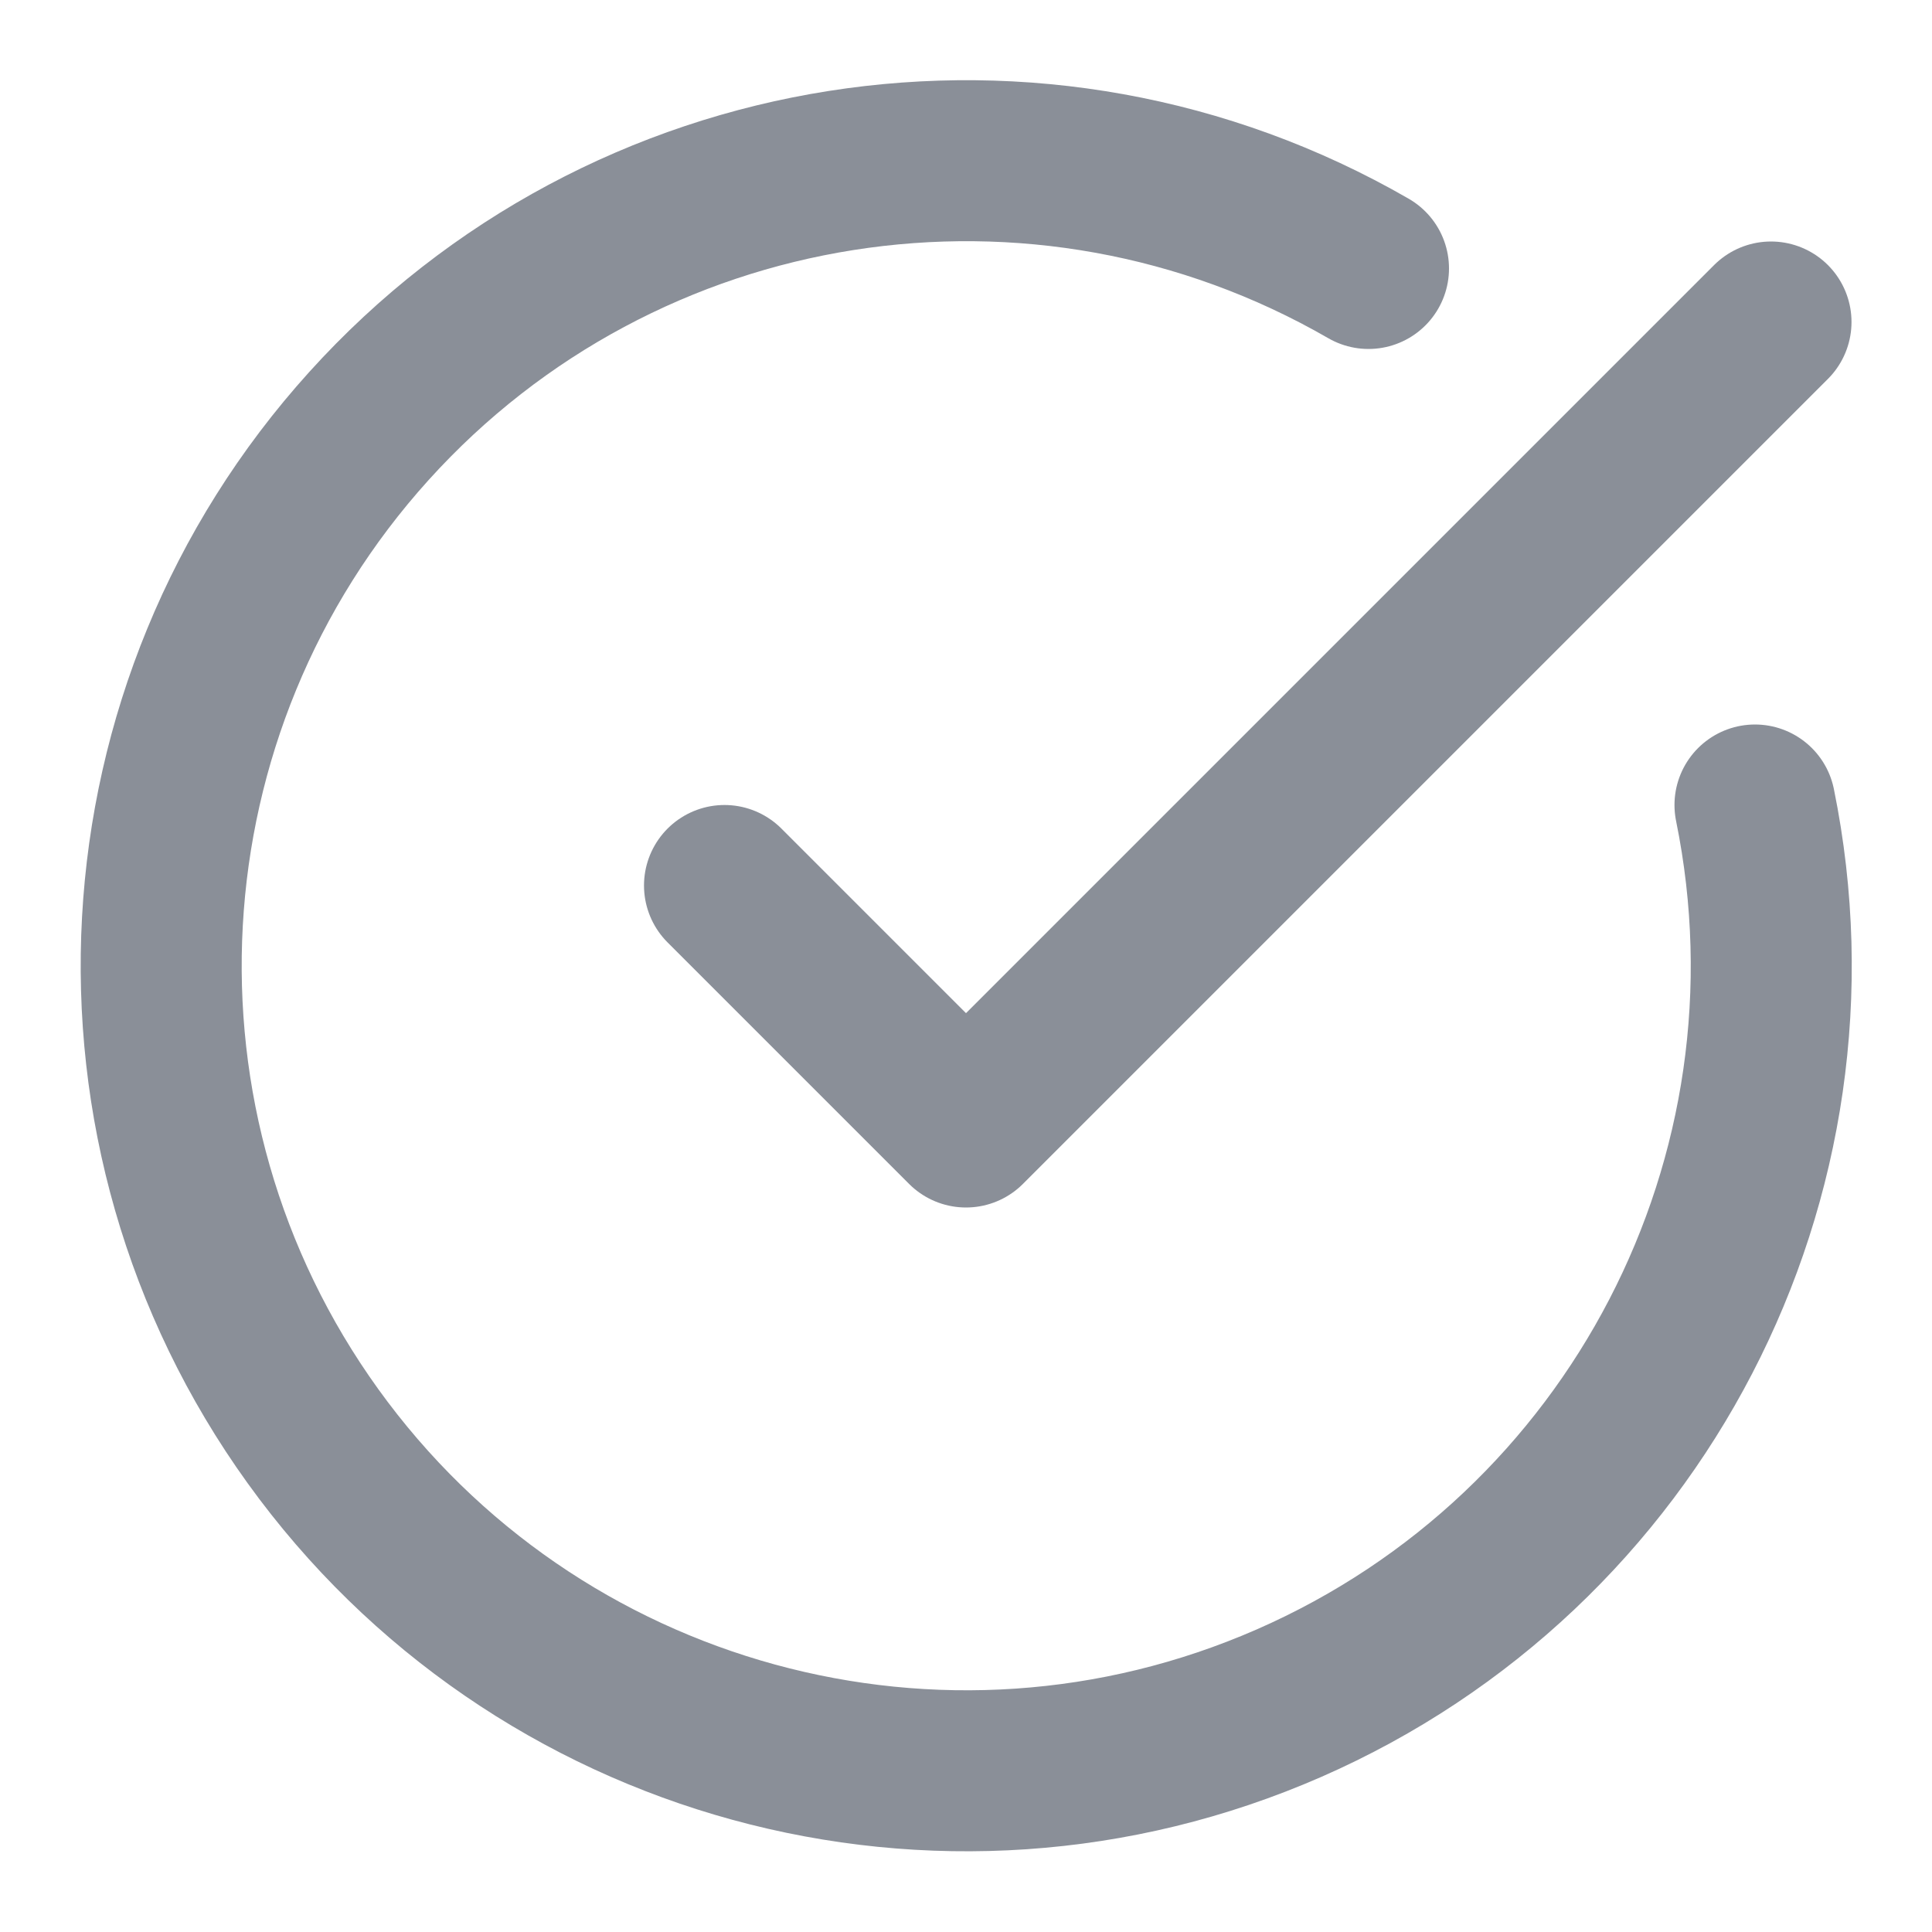
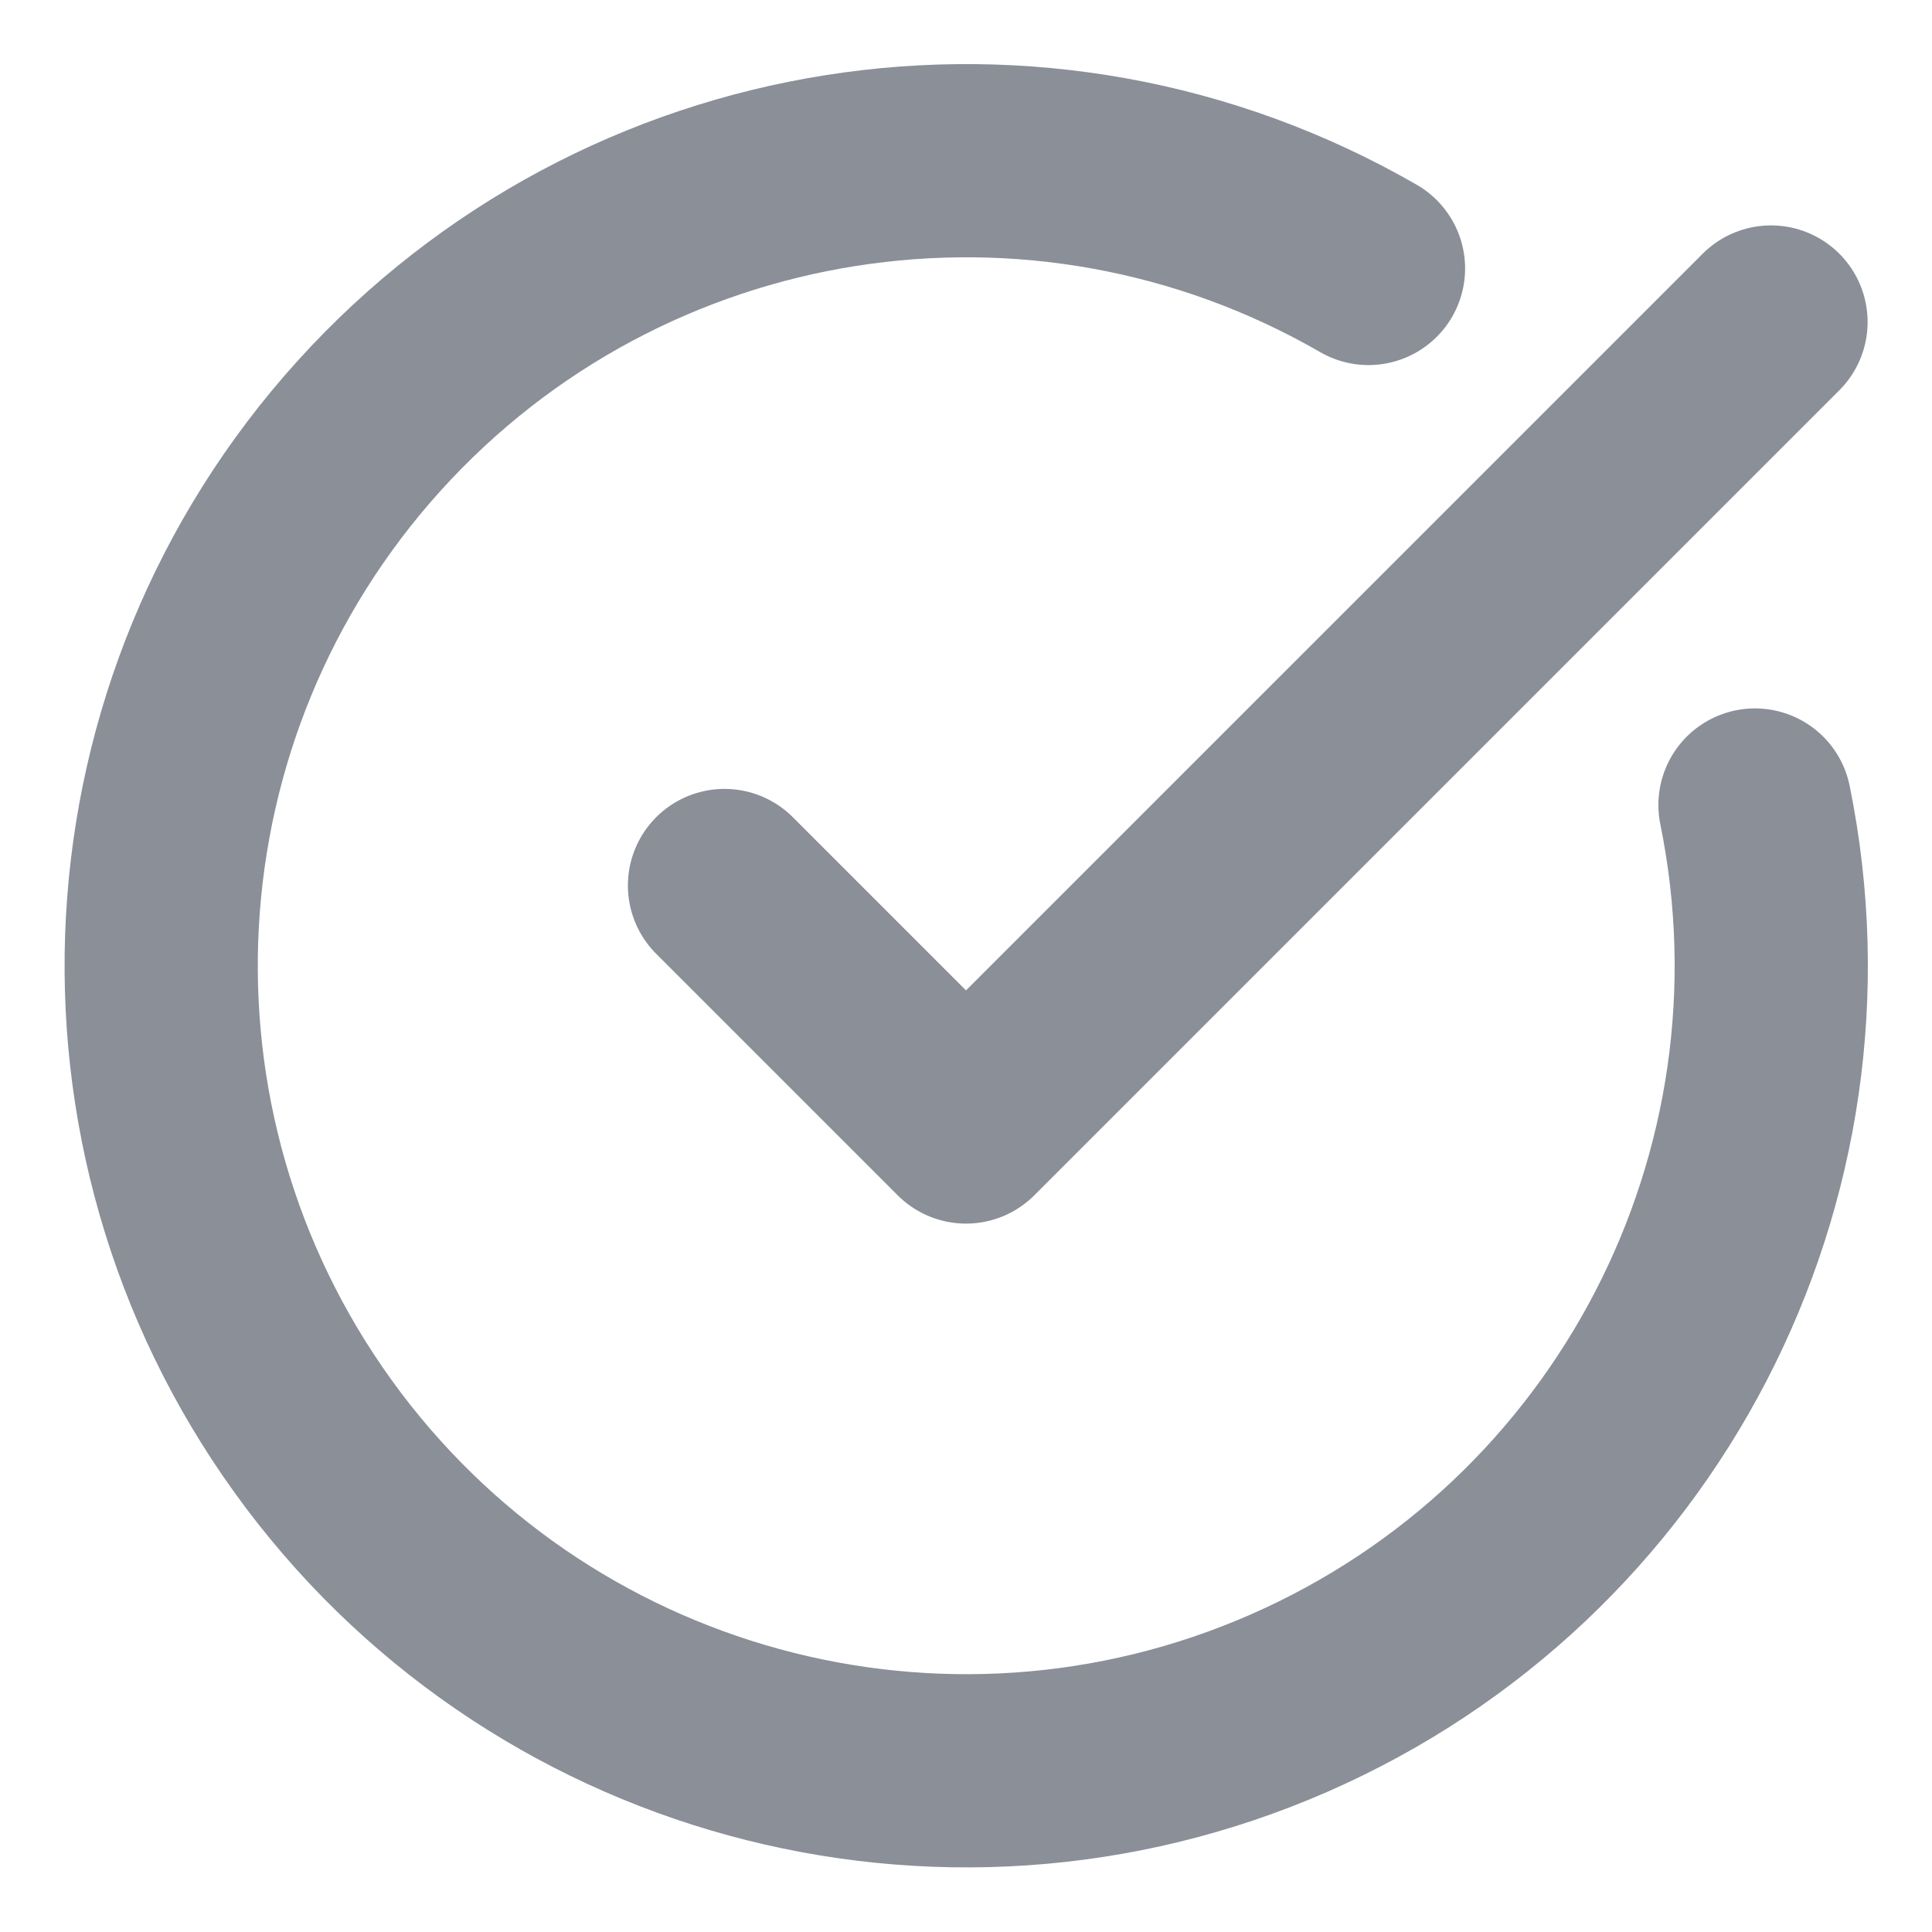
- <svg xmlns="http://www.w3.org/2000/svg" class="lucide lucide-check-circle" width="24" height="24" viewBox="0 0 24 24" fill="none" stroke="#8a8f98" stroke-width="2" stroke-linecap="round" stroke-linejoin="round">
+ <svg xmlns="http://www.w3.org/2000/svg" class="lucide lucide-check-circle" width="24" height="24" viewBox="0 0 24 24" fill="none" stroke="#8a8f98" stroke-width="2.4" stroke-linecap="round" stroke-linejoin="round">
  <path d="M21.801 10A10 10 0 1 1 17 3.335" />
  <path d="m9 11 3 3L22 4" />
</svg>
